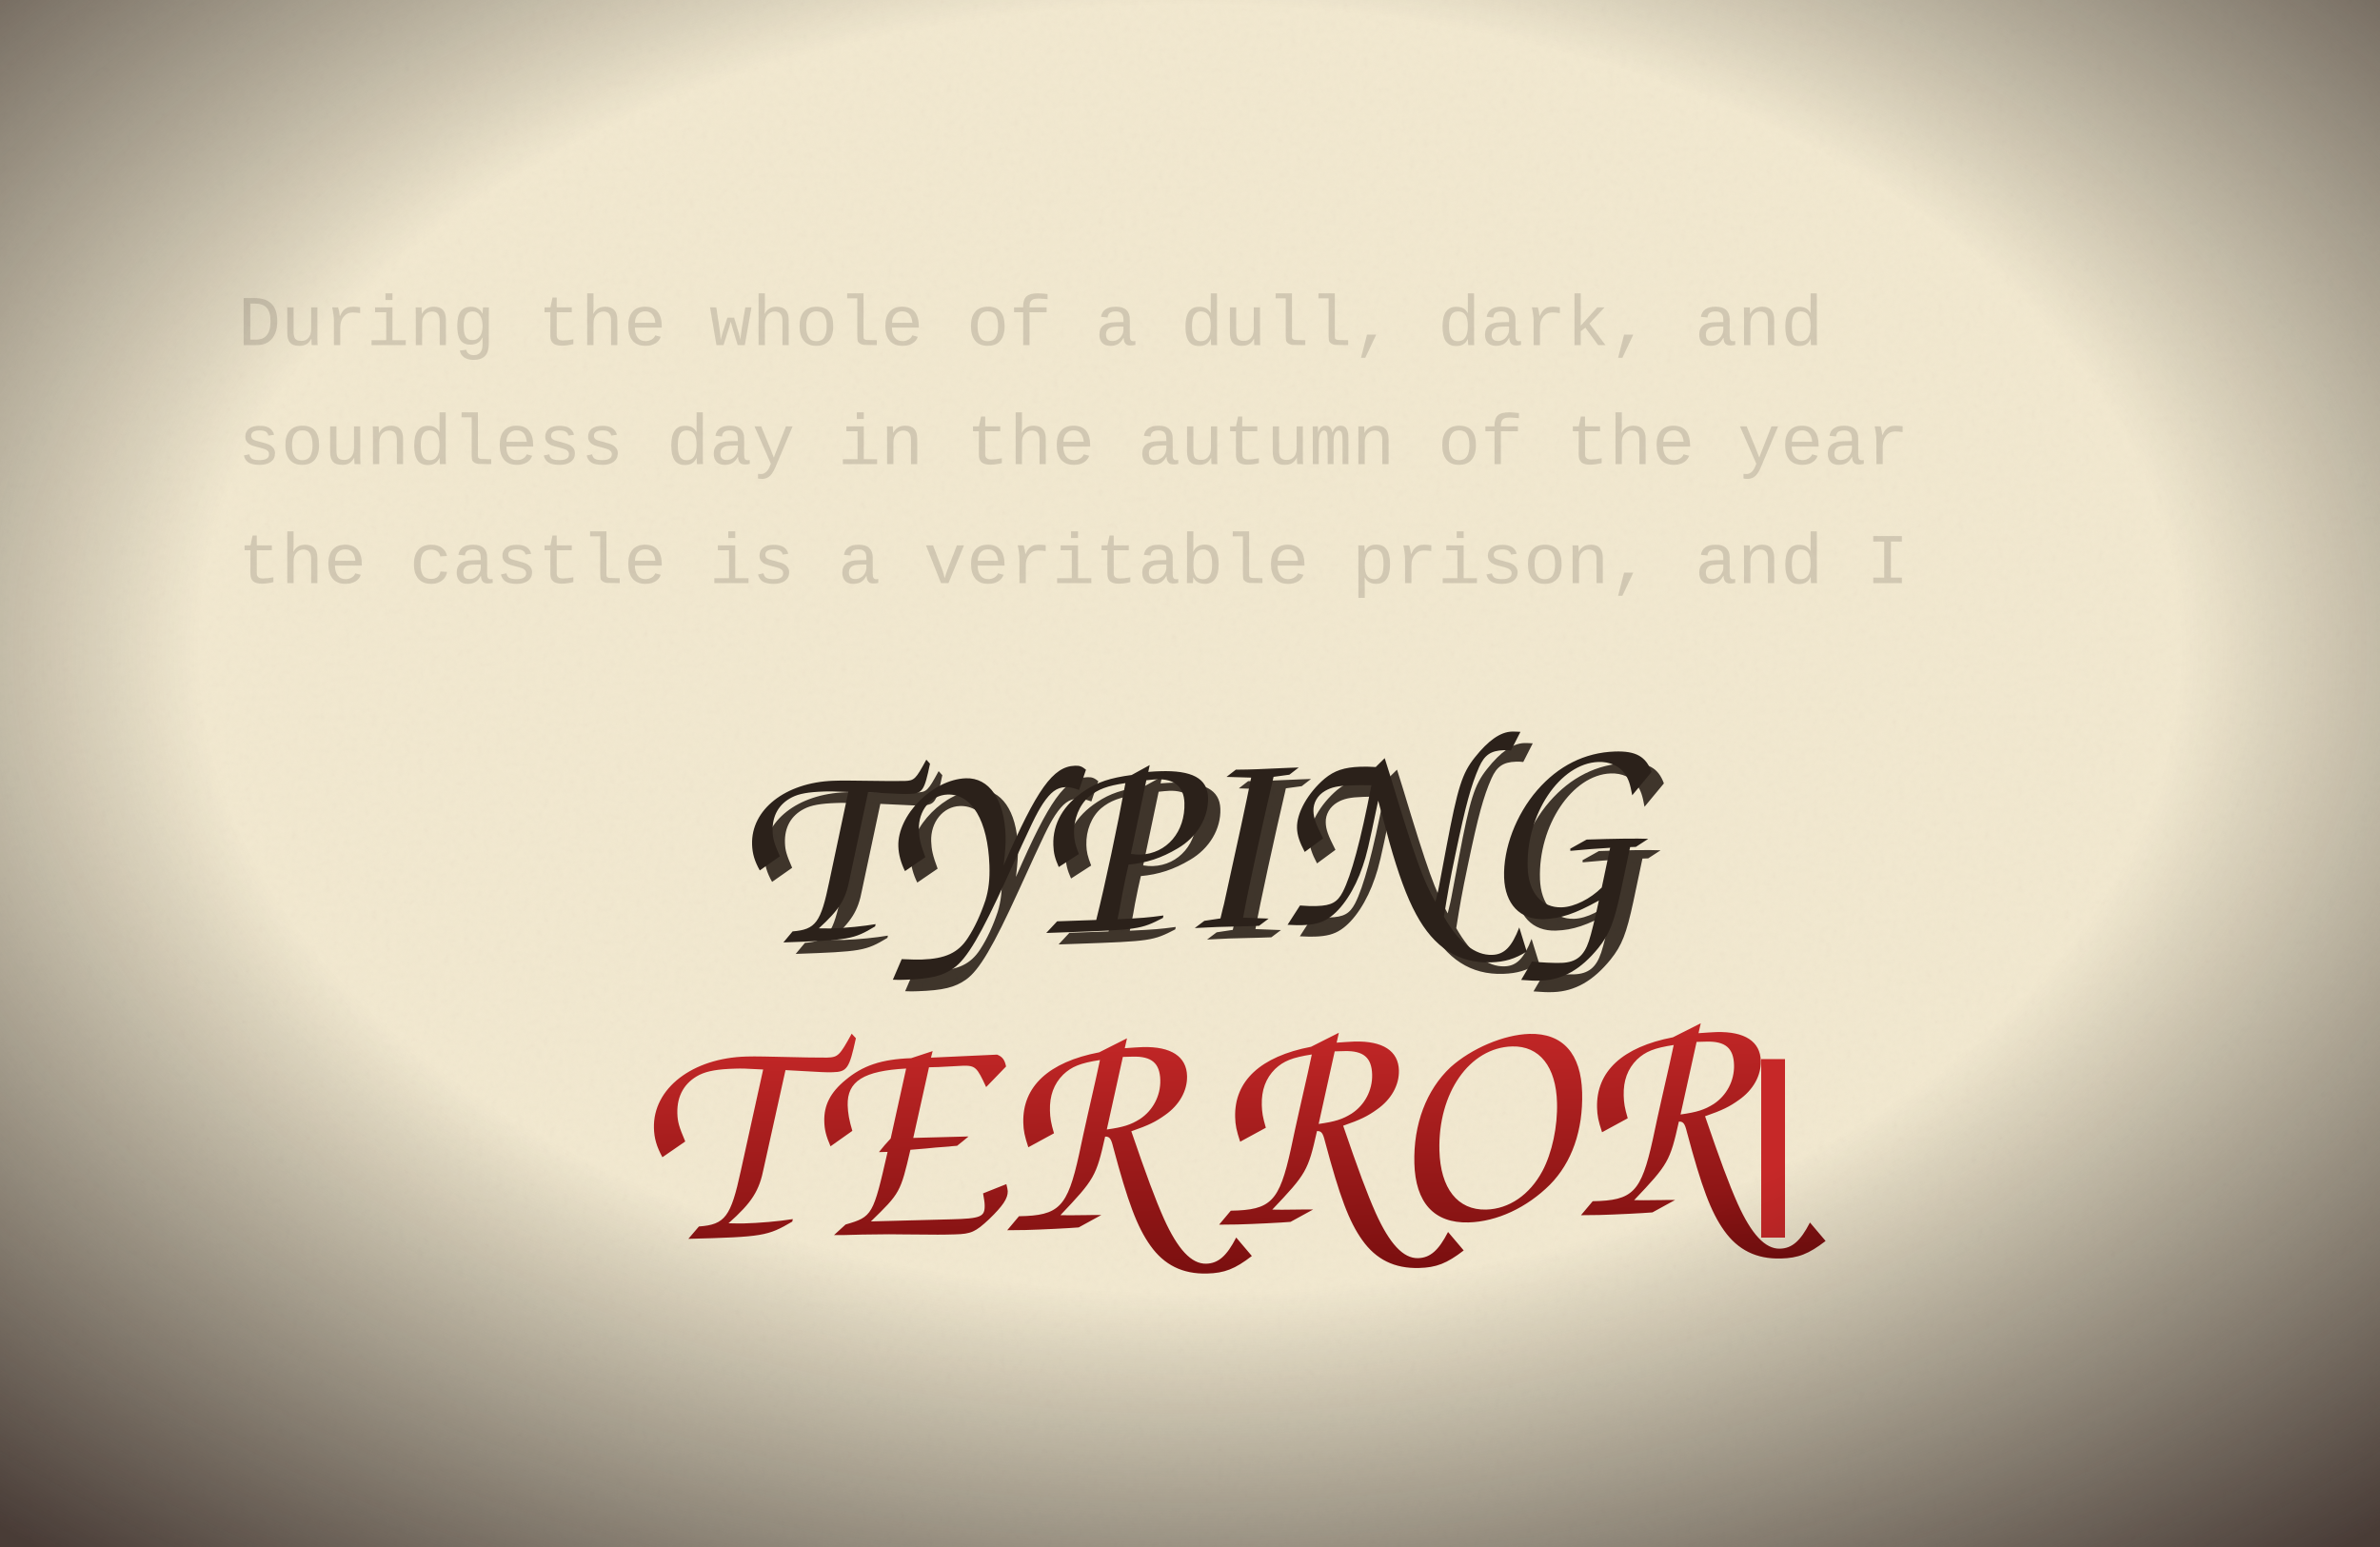
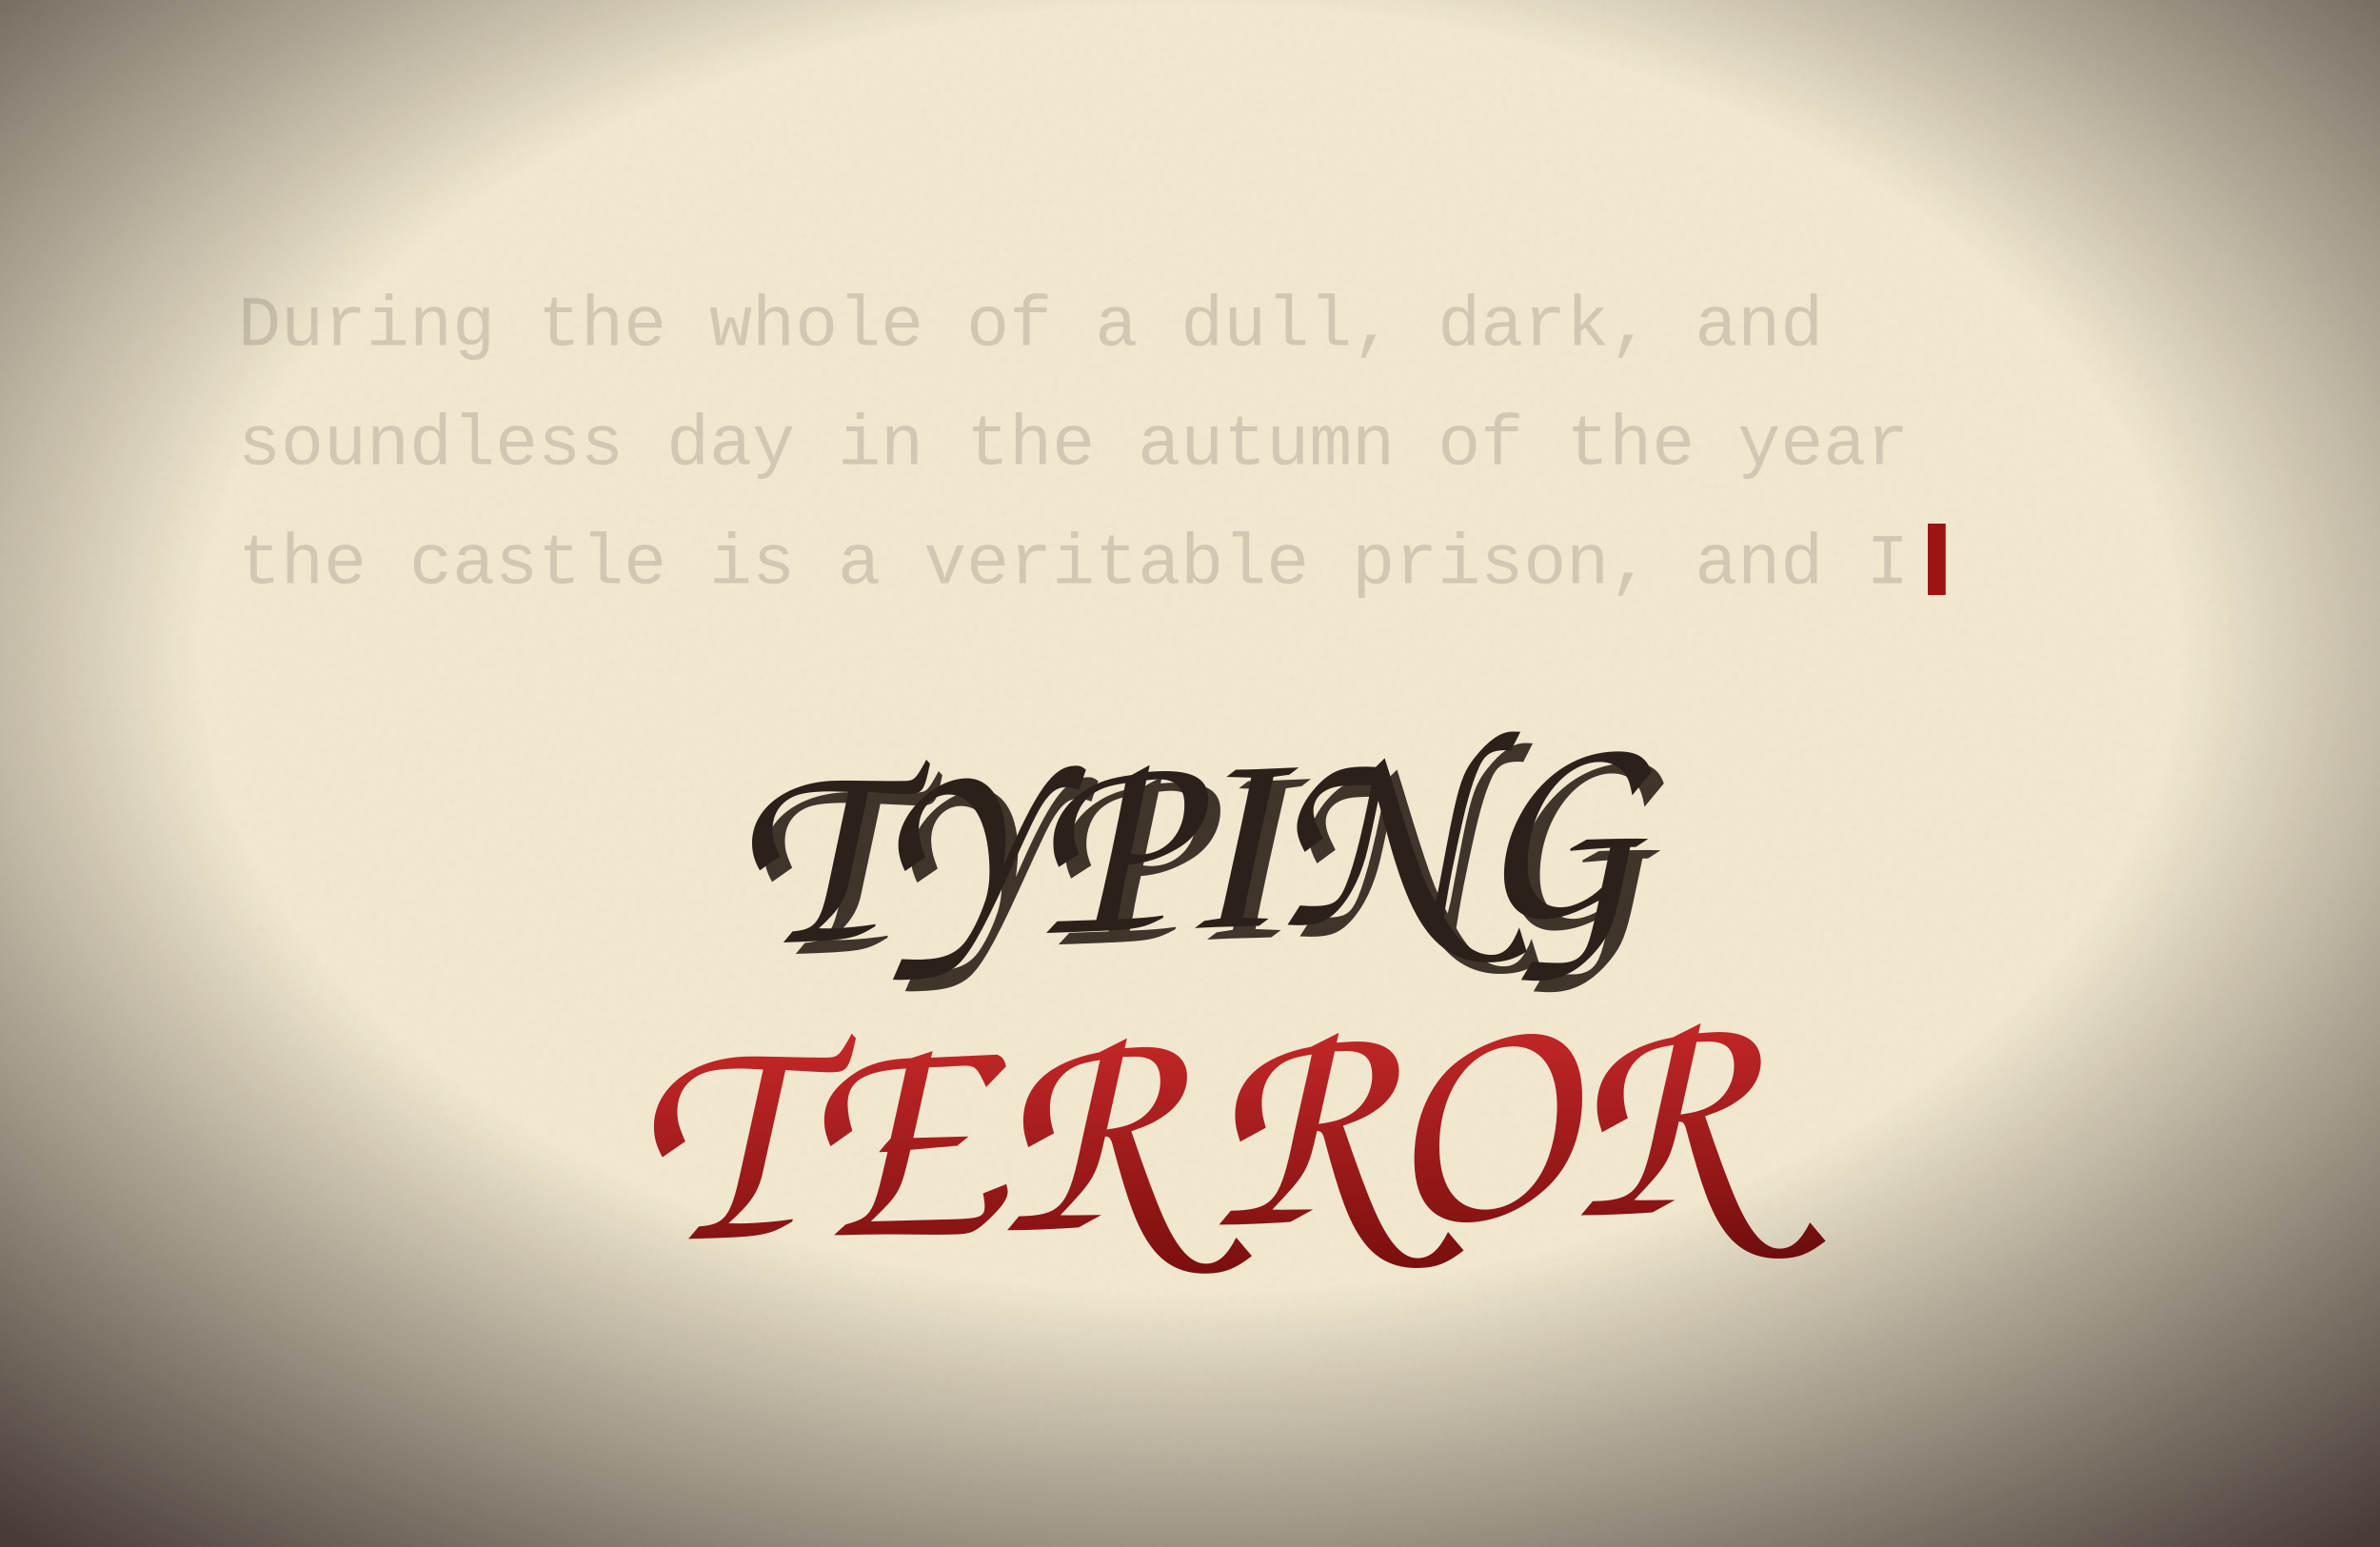
<svg xmlns="http://www.w3.org/2000/svg" width="400" height="260" viewBox="0 0 400 260" role="img" aria-label="Typing Terror">
  <defs>
    <radialGradient id="vig" cx="50%" cy="42%" r="75%">
      <stop offset="55%" stop-color="#000000" stop-opacity="0" />
      <stop offset="100%" stop-color="#1a0c0c" stop-opacity="0.78" />
    </radialGradient>
    <filter id="grain">
      <feTurbulence type="fractalNoise" baseFrequency="0.9" numOctaves="2" stitchTiles="stitch" />
      <feColorMatrix type="saturate" values="0" />
    </filter>
    <linearGradient id="drip" x1="0" y1="0" x2="0" y2="1">
      <stop offset="0%" stop-color="#c62828" />
      <stop offset="100%" stop-color="#7a0f0f" />
    </linearGradient>
  </defs>
  <rect width="400" height="260" fill="#f2e8cf" />
  <rect width="400" height="260" filter="url(#grain)" opacity="0.06" />
  <g fill="#2b211a" opacity="0.16" font-family="'Courier New', monospace" font-size="12">
    <text x="40" y="58">During the whole of a dull, dark, and</text>
    <text x="40" y="78">soundless day in the autumn of the year</text>
    <text x="40" y="98">the castle is a veritable prison, and I</text>
  </g>
  <g font-family="'Permanent Marker', 'Comic Sans MS', cursive" text-anchor="middle">
    <text x="202" y="158" font-size="46" fill="#2b211a" opacity="0.9" transform="rotate(-2 200 150)">TYPING</text>
    <text x="200" y="156" font-size="46" fill="#2b211a" transform="rotate(-2 200 150)">TYPING</text>
    <text x="201" y="206" font-size="52" fill="url(#drip)" transform="rotate(-1.5 200 200)">TERROR</text>
  </g>
-   <rect x="296" y="178" width="4" height="30" fill="#c62828">
+   <rect x="324" y="88" width="3" height="12" fill="#9c1414">
    <animate attributeName="opacity" values="1;1;0;0;1" dur="1s" repeatCount="indefinite" />
  </rect>
  <rect width="400" height="260" fill="url(#vig)" />
</svg>
